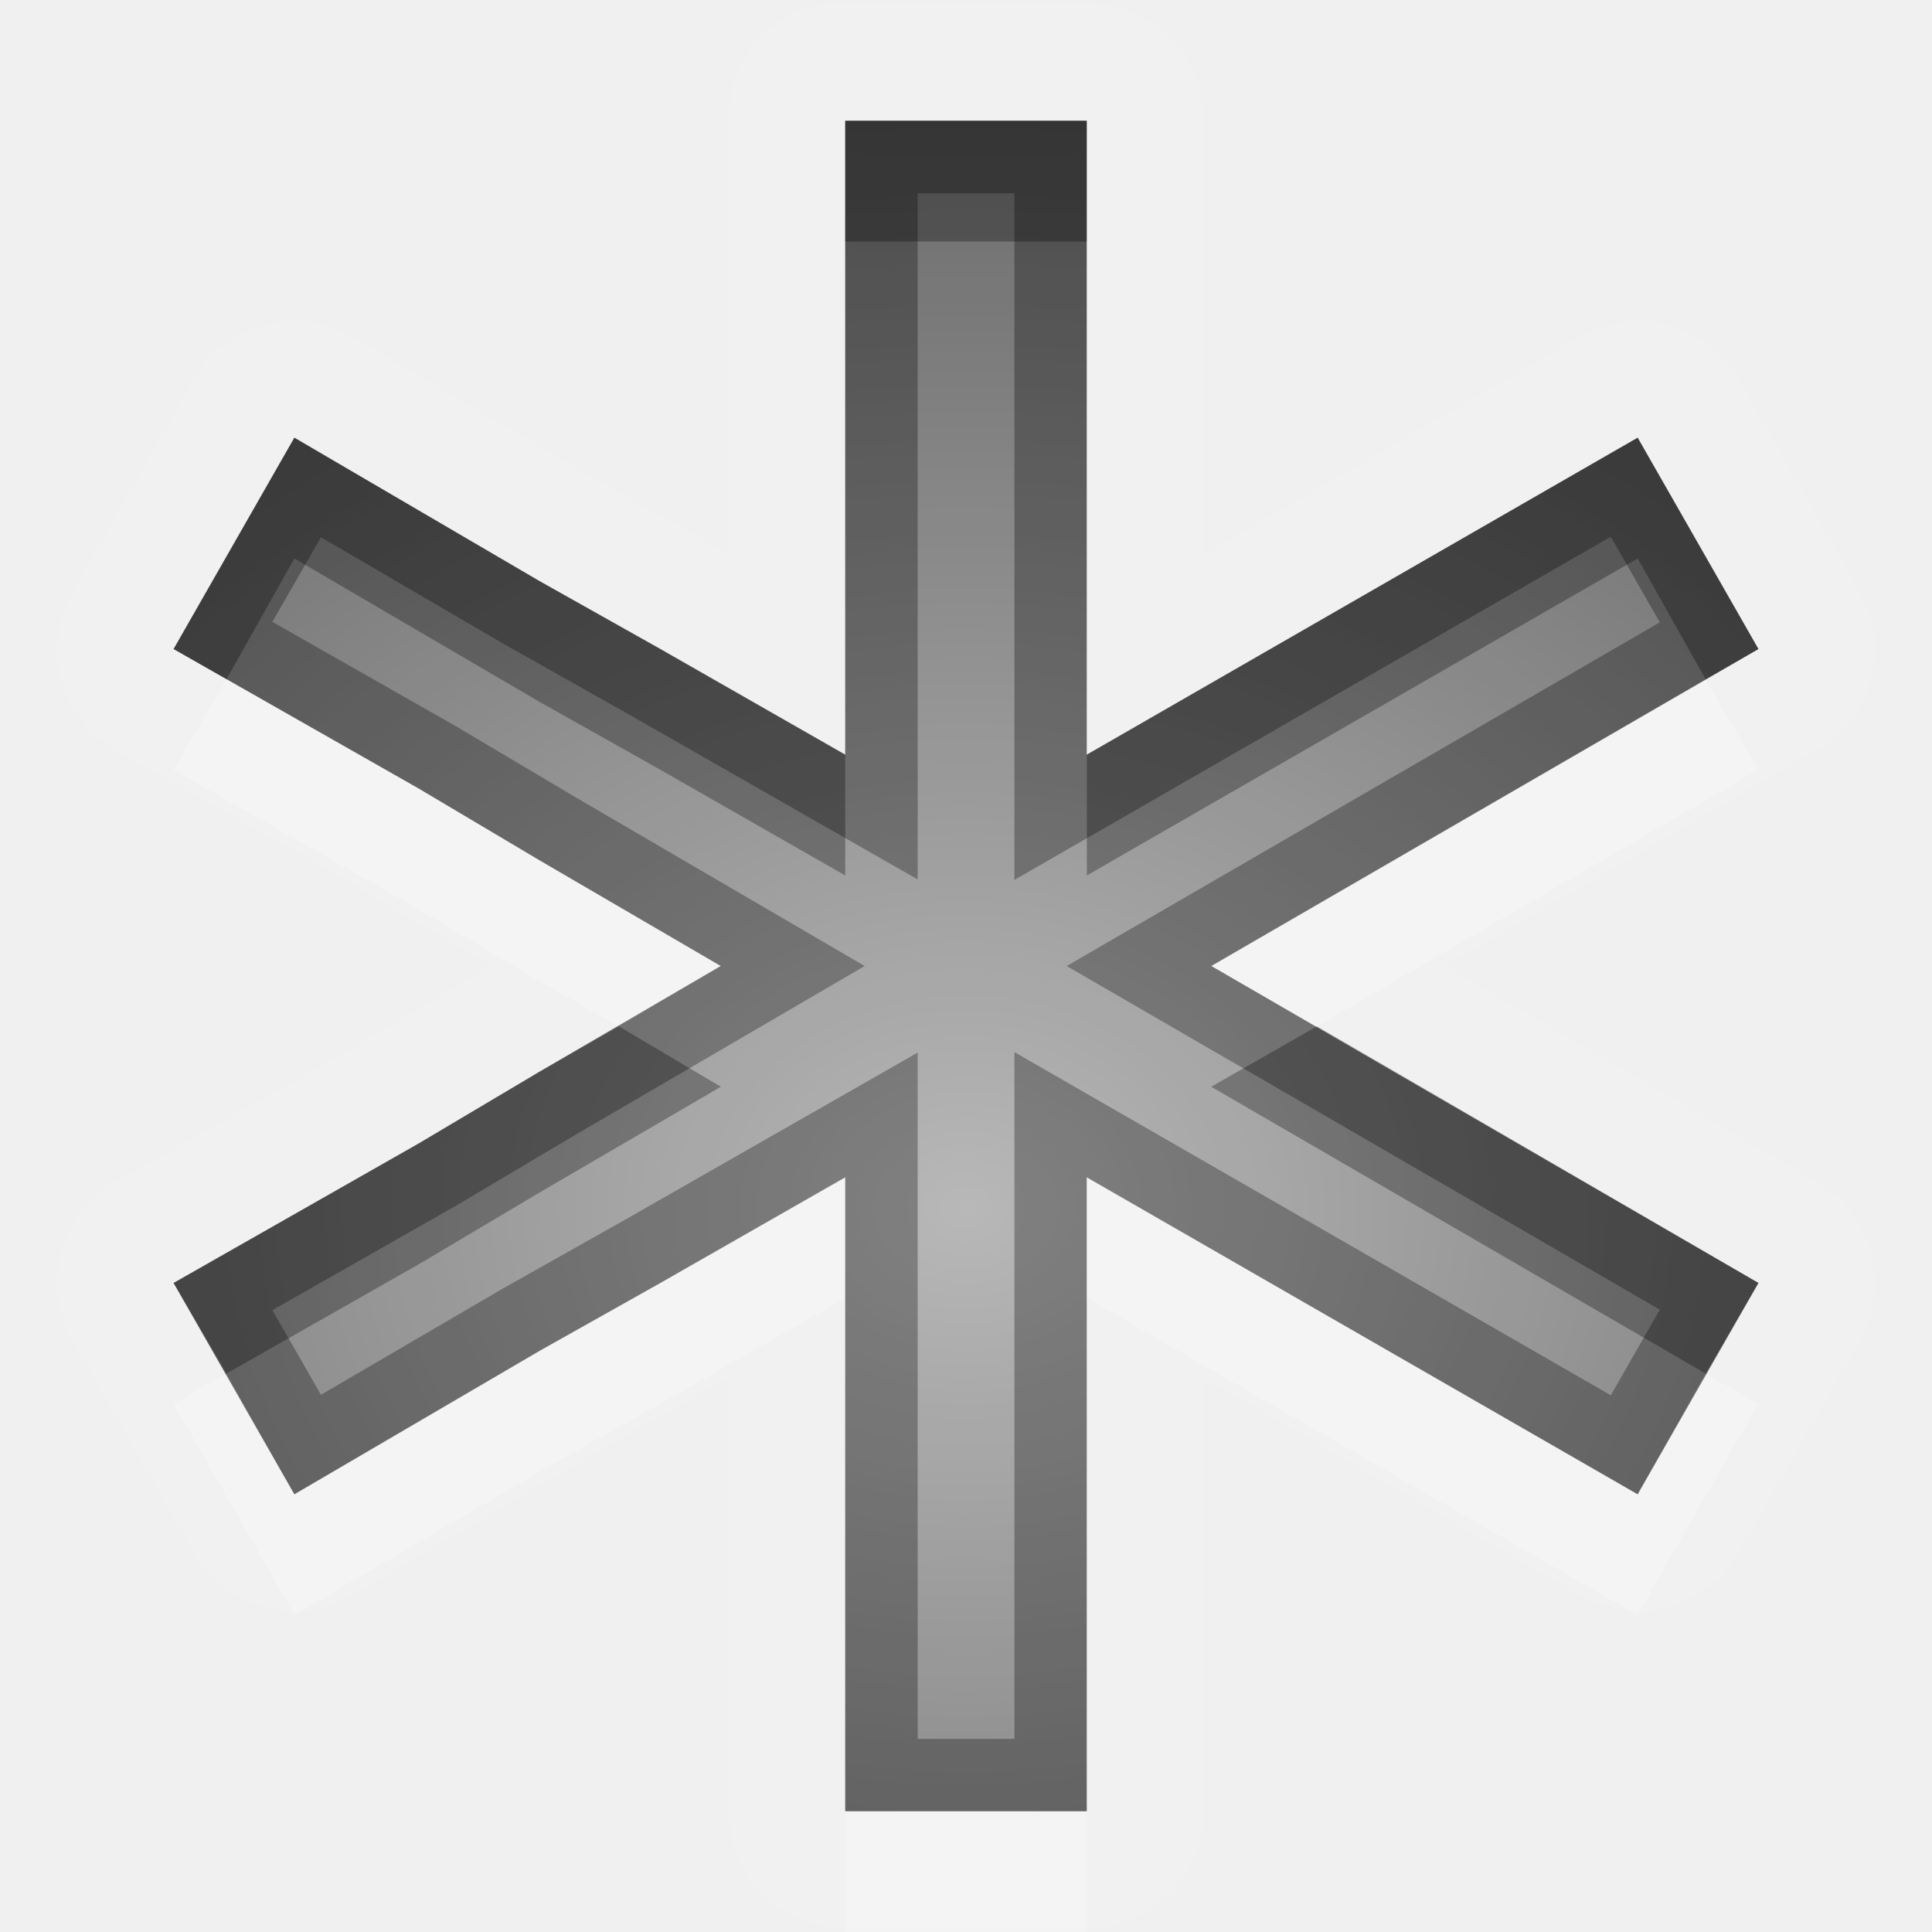
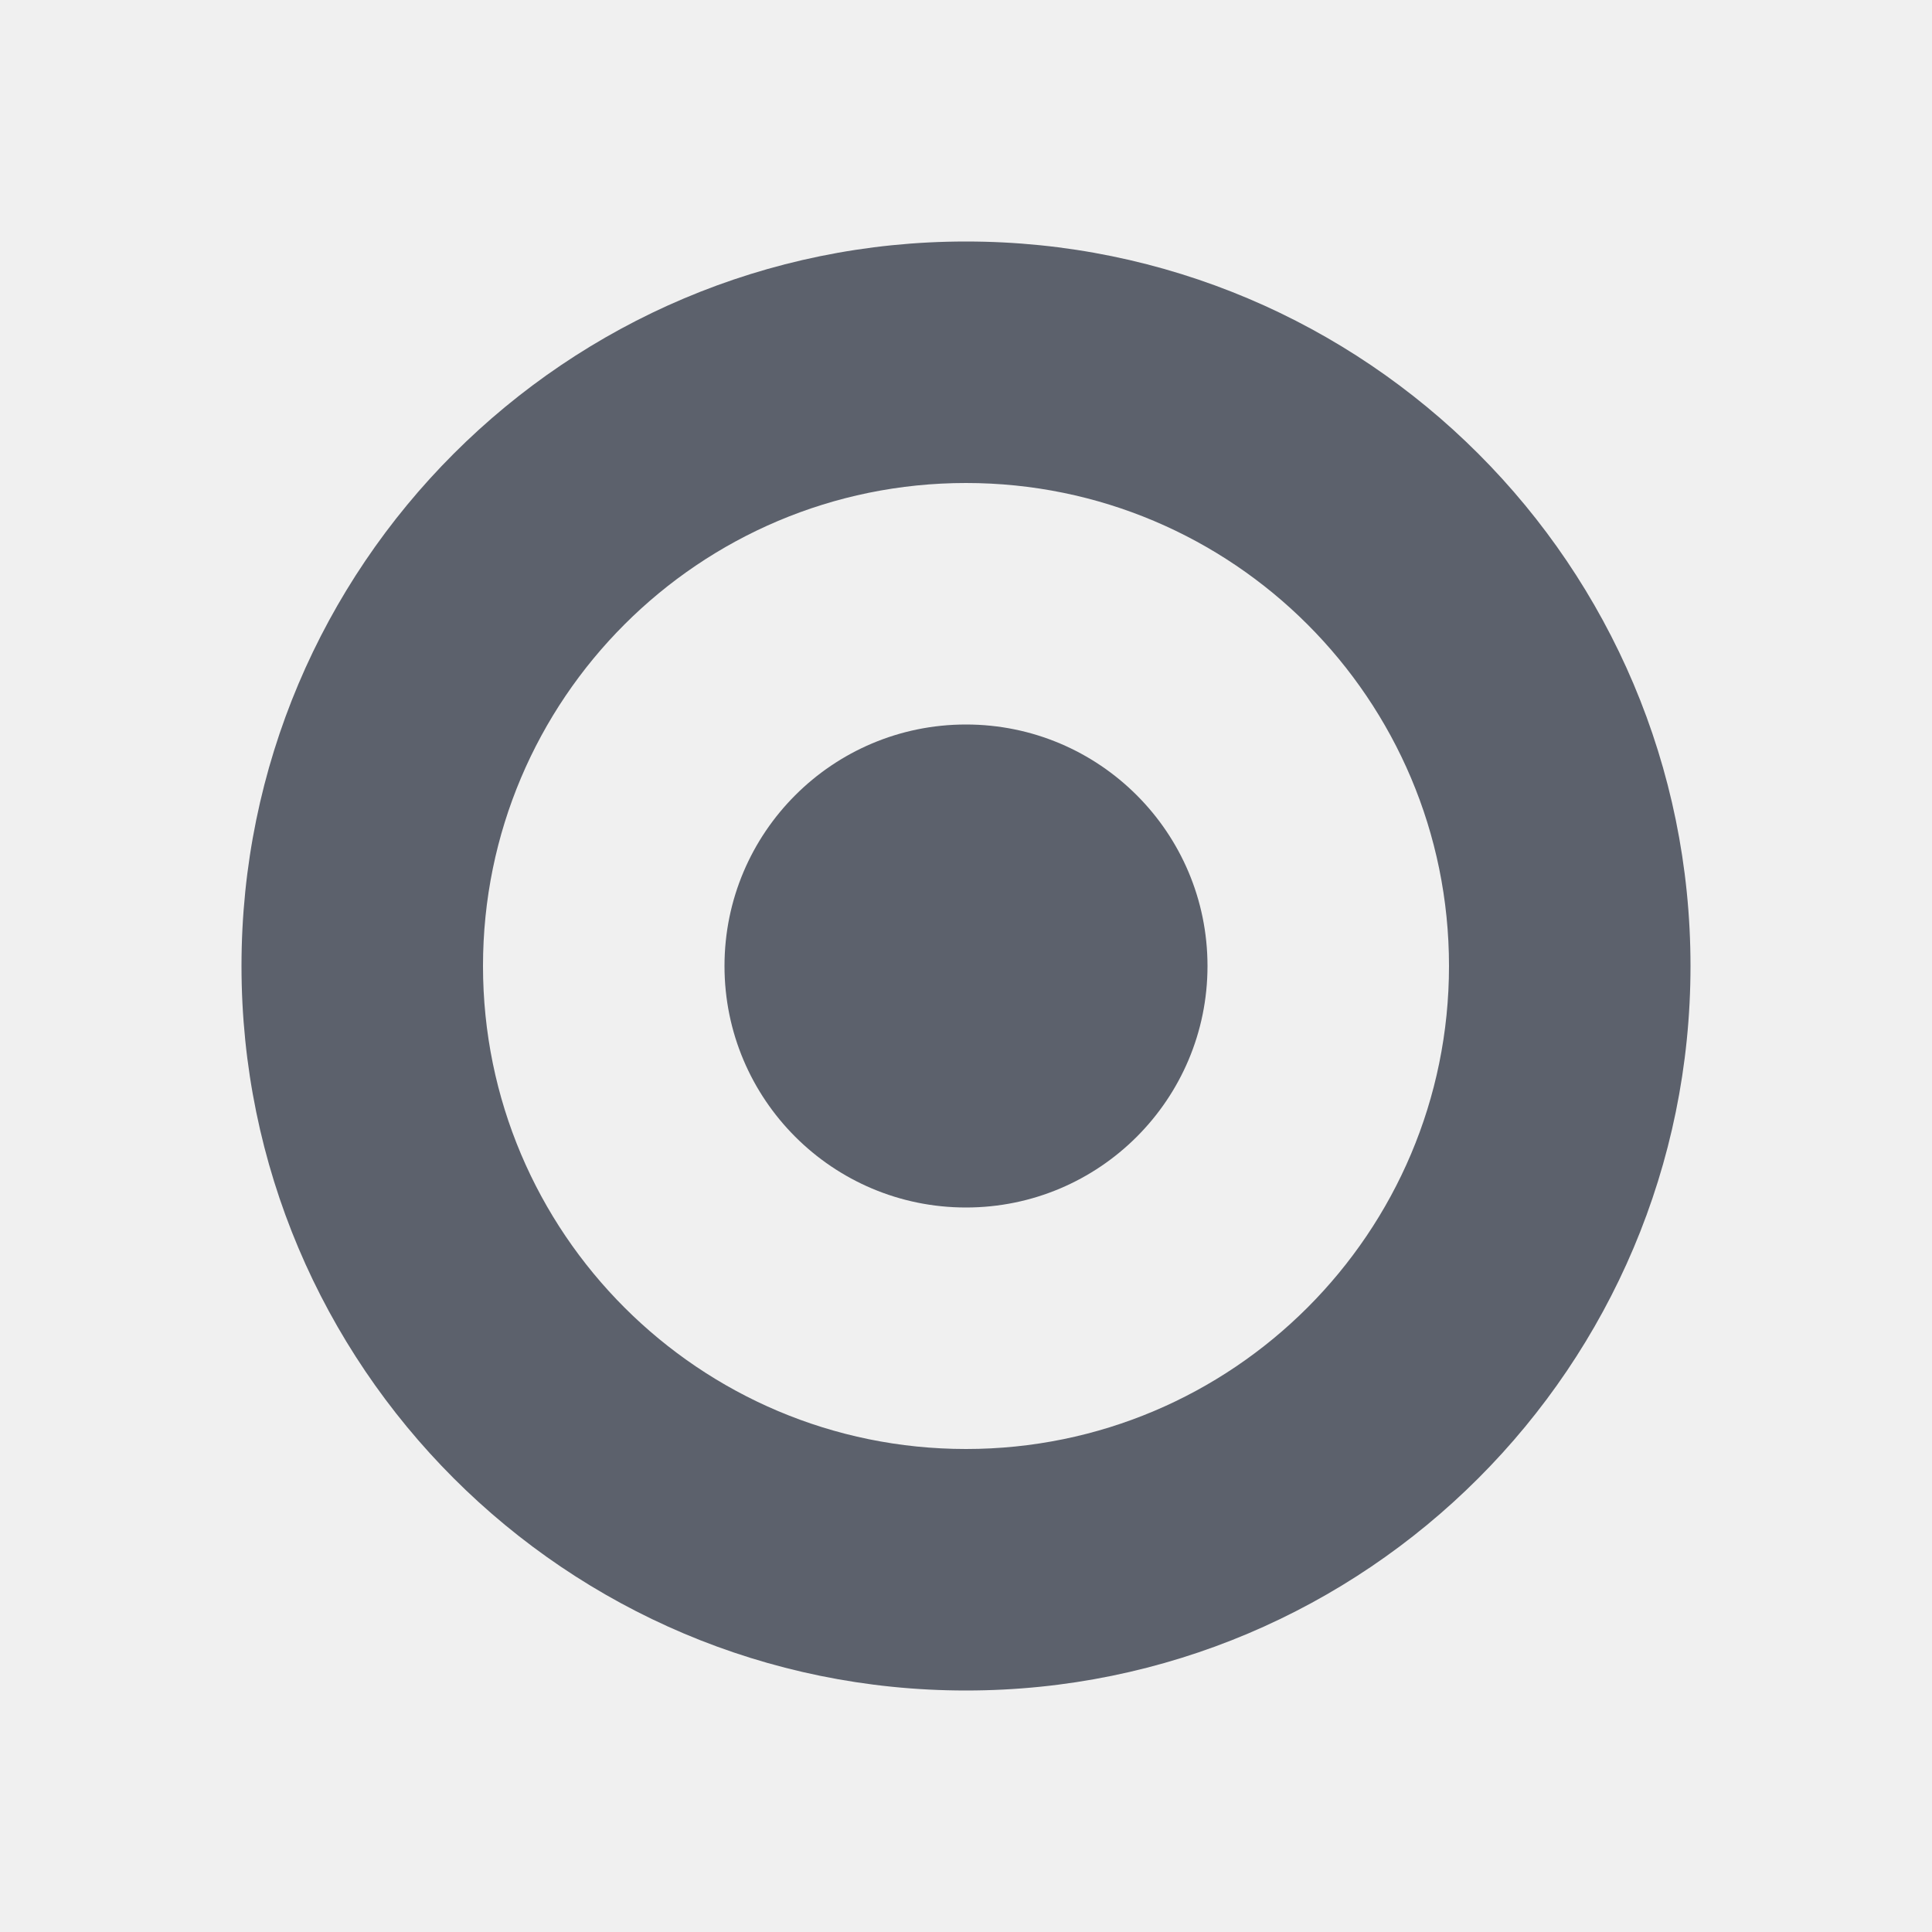
- <svg xmlns="http://www.w3.org/2000/svg" xmlns:xlink="http://www.w3.org/1999/xlink" width="16" height="16" id="svg2" version="1.0" style="display:inline">
-   <defs id="defs4">
-     <linearGradient gradientUnits="userSpaceOnUse" y2="18.974" x2="10.71" y1="1.996" x1="10.71" gradientTransform="matrix(0.9984539,0,0,0.9984539,-0.0459776,0.05767558)" id="linearGradient4198">
-       <stop id="stop4200" offset="0" style="stop-color:#000000;stop-opacity:0.235" />
-       <stop id="stop4202" offset="1" style="stop-color:#000000;stop-opacity:0.549" />
-     </linearGradient>
-     <linearGradient id="linearGradient4081">
-       <stop style="stop-color:#aaaaaa;stop-opacity:1;" offset="0" id="stop4083" />
-       <stop style="stop-color:#f0f0f0;stop-opacity:1;" offset="1" id="stop4085" />
-     </linearGradient>
-     <linearGradient xlink:href="#linearGradient4081" id="linearGradient3527" gradientUnits="userSpaceOnUse" gradientTransform="translate(-39,0)" x1="6.839" y1="16.3" x2="6.839" y2="6.053" />
-     <linearGradient xlink:href="#linearGradient4081" id="linearGradient3538" gradientUnits="userSpaceOnUse" gradientTransform="translate(-39,0)" x1="16.5" y1="19.543" x2="16.5" y2="2.5" />
-     <linearGradient xlink:href="#linearGradient4081" id="linearGradient3540" gradientUnits="userSpaceOnUse" gradientTransform="translate(-39,0)" x1="14.525" y1="17.419" x2="14.525" y2="4.625" />
-     <linearGradient xlink:href="#linearGradient4081" id="linearGradient3542" gradientUnits="userSpaceOnUse" gradientTransform="translate(-39,0)" x1="10.505" y1="15.281" x2="10.505" y2="6.746" />
-     <linearGradient xlink:href="#linearGradient4081" id="linearGradient3266" x1="9" y1="4.5" x2="14" y2="4.5" gradientUnits="userSpaceOnUse" gradientTransform="matrix(0,-1,1,0,6,16)" />
-     <linearGradient xlink:href="#linearGradient4081" id="linearGradient3274" x1="11.984" y1="20" x2="11.984" y2="7.969" gradientUnits="userSpaceOnUse" />
-     <linearGradient xlink:href="#linearGradient4081" id="linearGradient3280" gradientUnits="userSpaceOnUse" gradientTransform="matrix(0,-1,1,0,7,16)" x1="9" y1="4.5" x2="14" y2="4.5" />
-     <linearGradient xlink:href="#linearGradient4081" id="linearGradient3287" gradientUnits="userSpaceOnUse" gradientTransform="matrix(0,-1,1,0,7,16)" x1="9" y1="4.5" x2="14" y2="4.5" />
-     <linearGradient xlink:href="#linearGradient4081" id="linearGradient3293" gradientUnits="userSpaceOnUse" x1="11.984" y1="20" x2="11.984" y2="7.969" gradientTransform="translate(-1,0)" />
-     <linearGradient xlink:href="#linearGradient4081" id="linearGradient3180" x1="-13" y1="17.009" x2="-13" y2="-0.7" gradientUnits="userSpaceOnUse" />
-     <linearGradient xlink:href="#linearGradient4081" id="linearGradient3611" gradientUnits="userSpaceOnUse" gradientTransform="matrix(0,1,-1,0,19.86116,-1)" x1="14" y1="7" x2="1.958" y2="7" />
-     <linearGradient xlink:href="#linearGradient4081" id="linearGradient3613" gradientUnits="userSpaceOnUse" gradientTransform="matrix(0,1,-1,0,19,3)" x1="14" y1="7" x2="1.958" y2="7" />
-     <linearGradient id="StandardGradient-1" gradientTransform="matrix(0.9984539,0,0,0.9984539,-0.0459776,0.05767558)" x1="10.71" y1="1.996" x2="10.71" y2="18.974" gradientUnits="userSpaceOnUse">
-       <stop style="stop-color:#000000;stop-opacity:0.863;" offset="0" id="stop3277-4" />
-       <stop style="stop-color:#000000;stop-opacity:0.471;" offset="1" id="stop3279-3" />
-     </linearGradient>
-     <linearGradient id="SpecificGradient-5" x1="10.762" y1="4" x2="10.762" y2="18.011" gradientUnits="userSpaceOnUse">
-       <stop style="stop-color:#a50000;stop-opacity:1;" offset="0" id="stop3292-8" />
-       <stop style="stop-color:#e73800;stop-opacity:1;" offset="1" id="stop3294-0" />
-     </linearGradient>
-     <linearGradient xlink:href="#StandardGradient-1" id="linearGradient3662" gradientUnits="userSpaceOnUse" gradientTransform="matrix(0,-1,-1,0,19,20)" x1="14" y1="7" x2="1.958" y2="7" />
-     <linearGradient xlink:href="#StandardGradient-1" id="linearGradient3666" gradientUnits="userSpaceOnUse" gradientTransform="matrix(0,-1,-1,0,19.86116,14)" x1="14" y1="7" x2="1.958" y2="7" />
-     <linearGradient xlink:href="#StandardGradient-1" id="linearGradient3671" gradientUnits="userSpaceOnUse" gradientTransform="matrix(0,-1,-1,0,-10.13884,14)" x1="14" y1="7" x2="1.958" y2="7" />
-     <clipPath clipPathUnits="userSpaceOnUse" id="clipPath3676">
-       <path style="fill:#ff00ff;fill-opacity:1;stroke:none;display:inline" d="m -29.139,-5 0,22 22,0 0,-22 -22,0 z m 11,5 c 2.612,0 4.833,1.669 5.656,4 l -2.219,0 c -0.692,-1.194 -1.959,-2 -3.438,-2 -2.208,0 -4,1.792 -4,4 0,2.208 1.792,4 4,4 1.478,0 2.745,-0.806 3.438,-2 l 2.219,0 C -13.306,10.331 -15.527,12 -18.139,12 c -3.312,0 -6,-2.688 -6,-6 0,-3.312 2.688,-6 6,-6 z m 1.5,5 5,0 c 0.277,0 0.5,0.223 0.5,0.5 l 0,1 c 0,0.277 -0.223,0.5 -0.5,0.5 l -5,0 c -0.277,0 -0.5,-0.223 -0.5,-0.5 l 0,-1 c 0,-0.277 0.223,-0.5 0.5,-0.5 z" id="path3678" />
-     </clipPath>
-     <linearGradient xlink:href="#StandardGradient-1" id="linearGradient4388" gradientUnits="userSpaceOnUse" gradientTransform="matrix(-1,0,0,1,19.86116,18)" x1="14" y1="7" x2="1.958" y2="7" />
-     <linearGradient xlink:href="#StandardGradient-1" id="linearGradient4391" gradientUnits="userSpaceOnUse" gradientTransform="matrix(0,-1,-1,0,16.86116,14)" x1="14" y1="7" x2="1.958" y2="7" />
-     <linearGradient xlink:href="#StandardGradient-1" id="linearGradient4413" x1="7.551" y1="13.75" x2="16.949" y2="13.75" gradientUnits="userSpaceOnUse" />
-     <linearGradient xlink:href="#StandardGradient-1" id="linearGradient4415" x1="7.551" y1="13.75" x2="16.949" y2="13.75" gradientUnits="userSpaceOnUse" />
-     <linearGradient xlink:href="#StandardGradient-1" id="linearGradient4427" gradientUnits="userSpaceOnUse" x1="7.551" y1="13.75" x2="16.949" y2="13.75" gradientTransform="matrix(0.5,0.8660254,0.9622504,-0.5555556,-4.70472,2.862609)" />
-     <linearGradient xlink:href="#StandardGradient-1" id="linearGradient4433" gradientUnits="userSpaceOnUse" x1="7.551" y1="13.75" x2="16.949" y2="13.75" gradientTransform="matrix(-0.5,0.8660254,-0.9622504,-0.5555556,28.42704,2.862609)" />
-     <linearGradient xlink:href="#StandardGradient-1" id="linearGradient4442" gradientUnits="userSpaceOnUse" gradientTransform="matrix(0,-1,-1,0,16.86116,15)" x1="14" y1="7" x2="1.958" y2="7" />
-     <linearGradient xlink:href="#StandardGradient-1" id="linearGradient4444" gradientUnits="userSpaceOnUse" gradientTransform="matrix(0,-1,-1,0,16,19)" x1="14" y1="7" x2="1.958" y2="7" />
-     <linearGradient xlink:href="#StandardGradient-1" id="linearGradient4449" gradientUnits="userSpaceOnUse" gradientTransform="matrix(0,-1,-1,0,16,20)" x1="14" y1="7" x2="1.958" y2="7" />
-     <linearGradient xlink:href="#StandardGradient-1" id="linearGradient4453" gradientUnits="userSpaceOnUse" gradientTransform="matrix(0,-1,-1,0,16.86116,14)" x1="14" y1="7" x2="1.958" y2="7" />
-     <linearGradient xlink:href="#StandardGradient-1" id="linearGradient4458" gradientUnits="userSpaceOnUse" gradientTransform="matrix(0,-1,-1,0,16,19)" x1="14" y1="7" x2="1.958" y2="7" />
-     <linearGradient xlink:href="#StandardGradient-1" id="linearGradient4462" gradientUnits="userSpaceOnUse" gradientTransform="matrix(0,-1,-1,0,16,19)" x1="14" y1="7" x2="1.958" y2="7" />
-     <linearGradient xlink:href="#StandardGradient-1" id="linearGradient4465" gradientUnits="userSpaceOnUse" gradientTransform="matrix(0,-1,-1,0,16,19)" x1="14" y1="7" x2="1.958" y2="7" />
-     <linearGradient xlink:href="#StandardGradient-1" id="linearGradient4468" gradientUnits="userSpaceOnUse" gradientTransform="matrix(0,-1,-1,0,16,19)" x1="14" y1="7" x2="1.958" y2="7" />
-     <linearGradient xlink:href="#StandardGradient-1" id="linearGradient13660" gradientUnits="userSpaceOnUse" gradientTransform="matrix(0,1,-1,0,16.86116,-2.037577)" x1="14" y1="7" x2="1.958" y2="7" />
-     <linearGradient xlink:href="#StandardGradient-1" id="linearGradient13667" gradientUnits="userSpaceOnUse" gradientTransform="matrix(0,-1,-1,0,16.86116,15)" x1="14" y1="7" x2="1.958" y2="7" />
-     <linearGradient xlink:href="#StandardGradient-1" id="linearGradient13669" gradientUnits="userSpaceOnUse" gradientTransform="matrix(0,-1,-1,0,16,19)" x1="14" y1="7" x2="1.958" y2="7" />
-     <linearGradient xlink:href="#StandardGradient-1" id="linearGradient14442" gradientUnits="userSpaceOnUse" gradientTransform="matrix(0,-1,-1,0,16,20)" x1="14" y1="7" x2="1.958" y2="7" />
-     <linearGradient xlink:href="#StandardGradient-1" id="linearGradient14446" gradientUnits="userSpaceOnUse" gradientTransform="matrix(0,-1,-1,0,16.86116,14)" x1="14" y1="7" x2="1.958" y2="7" />
-     <linearGradient xlink:href="#StandardGradient-1" id="linearGradient14451" gradientUnits="userSpaceOnUse" gradientTransform="matrix(0,-1,-1,0,16,19)" x1="14" y1="7" x2="1.958" y2="7" />
-     <linearGradient xlink:href="#StandardGradient-1" id="linearGradient14455" gradientUnits="userSpaceOnUse" gradientTransform="matrix(0,-1,-1,0,16,19)" x1="14" y1="7" x2="1.958" y2="7" />
-     <linearGradient xlink:href="#StandardGradient-1" id="linearGradient14458" gradientUnits="userSpaceOnUse" gradientTransform="matrix(0,-1,-1,0,16,19)" x1="14" y1="7" x2="1.958" y2="7" />
-     <linearGradient xlink:href="#StandardGradient-1" id="linearGradient14461" gradientUnits="userSpaceOnUse" gradientTransform="matrix(0,-1,-1,0,16.86116,14)" x1="14" y1="7" x2="1.958" y2="7" />
-     <linearGradient xlink:href="#StandardGradient-1" id="linearGradient14464" gradientUnits="userSpaceOnUse" gradientTransform="matrix(0,-1,-1,0,16,19)" x1="14" y1="7" x2="1.958" y2="7" />
-     <radialGradient xlink:href="#linearGradient4198" id="radialGradient4196" cx="8.861" cy="10.875" fx="8.861" fy="10.875" r="6.562" gradientTransform="matrix(1.67619,1.4402563e-7,-1.1783914e-7,1.371428,-5.991831,-3.914287)" gradientUnits="userSpaceOnUse" />
-   </defs>
-   <g id="layer1" style="display:inline" transform="translate(-0.8611607,-0.9999999)">
-     <path style="opacity:0.05;color:#000000;fill:#ffffff;fill-opacity:1;fill-rule:nonzero;stroke:none;stroke-width:2;marker:none;visibility:visible;display:inline;overflow:visible;enable-background:accumulate" d="m 7.674,1.031 a 0.96,0.96 0 0 0 -0.781,0.969 l 0,2.344 0,1.156 0,0.094 -0.094,-0.062 -1,-0.562 -2.031,-1.188 a 0.96,0.96 0 0 0 -1.312,0.375 l -1,1.75 a 0.96,0.96 0 0 0 0.375,1.312 l 2,1.125 0.031,0.031 0.969,0.562 a 0.96,0.96 0 0 0 0.031,0.031 l 0.062,0.031 -0.062,0.031 a 0.96,0.96 0 0 0 -0.031,0.031 l -0.969,0.562 -0.031,0.031 -2,1.125 a 0.96,0.96 0 0 0 -0.375,1.312 l 1,1.75 a 0.96,0.96 0 0 0 1.312,0.375 l 2.031,-1.188 1,-0.562 0.094,-0.062 0,3.594 a 0.96,0.96 0 0 0 0.969,0.969 l 2,0 A 0.96,0.96 0 0 0 10.83,16 l 0,-3.594 3.125,1.812 a 0.96,0.96 0 0 0 1.312,-0.375 l 1,-1.75 a 0.96,0.96 0 0 0 -0.375,-1.312 l -3.062,-1.781 3.062,-1.781 a 0.96,0.96 0 0 0 0.375,-1.312 l -1,-1.75 a 0.96,0.96 0 0 0 -1.312,-0.375 l -3.125,1.812 0,-0.094 0,-1.156 0,-2.344 a 0.96,0.96 0 0 0 -0.969,-0.969 l -2,0 a 0.96,0.96 0 0 0 -0.094,0 0.96,0.96 0 0 0 -0.094,0 z m 0.188,0.969 2,0 0,2.344 0,1.156 0,1.75 4.562,-2.625 1,1.75 -4.531,2.625 4.531,2.625 -1,1.75 -4.562,-2.625 0,5.25 -2,0 0,-5.25 -1.531,0.875 -1,0.562 -2.031,1.188 -1,-1.75 2.031,-1.156 1,-0.594 1.5,-0.875 -1.5,-0.875 -1,-0.594 -2.031,-1.156 1,-1.75 2.031,1.188 1,0.562 1.531,0.875 0,-1.75 0,-1.156 0,-2.344 z" id="path4112" />
-     <path style="color:#000000;fill:url(#radialGradient4196);fill-opacity:1;fill-rule:nonzero;stroke:none;stroke-width:2;marker:none;visibility:visible;display:inline;overflow:visible;enable-background:accumulate" d="m 7.861,2 0,2.344 0,1.156 0,1.75 -1.531,-0.875 -1,-0.562 -2.031,-1.188 -1,1.75 2.031,1.156 1,0.594 1.5,0.875 -1.5,0.875 -1,0.594 -2.031,1.156 1,1.75 2.031,-1.188 1,-0.562 1.531,-0.875 0,5.25 2,0 0,-5.25 4.562,2.625 1,-1.75 -4.531,-2.625 4.531,-2.625 -1,-1.75 -4.562,2.625 0,-1.75 0,-1.156 0,-2.344 -2,0 z" id="path4054" />
-     <path style="opacity:0.3;color:#000000;fill:#000000;fill-opacity:1;fill-rule:nonzero;stroke:none;stroke-width:2;marker:none;visibility:visible;display:inline;overflow:visible;enable-background:accumulate" d="m 7.861,2 0,1 2,0 0,-1 -2,0 z m -4.562,2.625 -1,1.75 0.438,0.25 0.562,-1 2.031,1.188 1,0.562 1.531,0.875 0,-1 -1.531,-0.875 -1,-0.562 -2.031,-1.188 z m 11.125,0 -4.562,2.625 0,1 4.562,-2.625 0.562,1 0.438,-0.25 -1,-1.75 z m -8.438,4.875 -0.656,0.375 -1,0.594 -2.031,1.156 0.438,0.75 1.594,-0.906 1,-0.594 1.5,-0.875 -0.844,-0.5 z m 5.781,0 -0.875,0.5 4.094,2.375 0.438,-0.75 -3.656,-2.125 z" id="path4090" />
-     <path style="opacity:0.2;color:#000000;fill:#ffffff;fill-opacity:1;fill-rule:nonzero;stroke:none;stroke-width:2;marker:none;visibility:visible;display:inline;overflow:visible;enable-background:accumulate" d="m 2.736,6.625 -0.438,0.75 2.031,1.156 1,0.594 0.656,0.375 0.844,-0.5 -1.5,-0.875 -1,-0.594 -1.594,-0.906 z m 12.25,0 -4.094,2.375 0.875,0.5 3.656,-2.125 -0.438,-0.75 z M 7.861,10.75 l -1.531,0.875 -1,0.562 -2.031,1.188 -0.562,-1 -0.438,0.25 1,1.75 2.031,-1.188 1,-0.562 1.531,-0.875 0,-1 z m 2,0 0,1 4.562,2.625 1,-1.75 -0.438,-0.25 -0.562,1 -4.562,-2.625 z M 7.861,16 l 0,1 2,0 0,-1 -2,0 z" id="path4099" />
-     <path style="color:#000000;font-style:normal;font-variant:normal;font-weight:normal;font-stretch:normal;font-size:medium;line-height:normal;font-family:sans-serif;text-indent:0;text-align:start;text-decoration:none;text-decoration-line:none;text-decoration-style:solid;text-decoration-color:#000000;letter-spacing:normal;word-spacing:normal;text-transform:none;direction:ltr;block-progression:tb;writing-mode:lr-tb;baseline-shift:baseline;text-anchor:start;white-space:normal;clip-rule:nonzero;display:inline;overflow:visible;visibility:visible;opacity:0.3;isolation:auto;mix-blend-mode:normal;color-interpolation:sRGB;color-interpolation-filters:linearRGB;solid-color:#000000;solid-opacity:1;fill:#000000;fill-opacity:1;fill-rule:nonzero;stroke:none;stroke-width:1.2;stroke-linecap:butt;stroke-linejoin:miter;stroke-miterlimit:4;stroke-dasharray:none;stroke-dashoffset:0;stroke-opacity:1;marker:none;color-rendering:auto;image-rendering:auto;shape-rendering:auto;text-rendering:auto;enable-background:accumulate" d="m 7.861,2 0,2.344 0,1.156 0,1.75 -1.531,-0.875 -1,-0.562 -2.031,-1.188 -1,1.75 2.031,1.156 1,0.594 1.5,0.875 -1.5,0.875 -1,0.594 -2.031,1.156 1,1.75 2.031,-1.188 1,-0.562 1.531,-0.875 0,5.25 2,0 0,-5.25 4.563,2.625 1,-1.75 -4.531,-2.625 4.531,-2.625 -1,-1.75 -4.563,2.625 0,-1.75 0,-1.156 0,-2.344 -2,0 z m 0.6,0.6 0.801,0 0,1.744 0,1.156 0,2.787 4.939,-2.842 0.406,0.709 -4.912,2.846 4.912,2.846 -0.406,0.709 -4.939,-2.842 0,5.688 -0.801,0 0,-5.684 -2.428,1.387 -1.002,0.564 -1.512,0.883 -0.402,-0.701 1.514,-0.861 1.004,-0.596 2.387,-1.393 -2.387,-1.393 -1.004,-0.596 -1.514,-0.861 0.402,-0.701 1.512,0.883 1.002,0.564 2.428,1.387 0,-2.783 0,-1.156 0,-1.744 z" id="path4054-5" />
-   </g>
+ <svg xmlns="http://www.w3.org/2000/svg" width="16" height="16" version="1.1" viewBox="0 0 16 16">
+   <path style="fill:#5c616c" d="M 8,2 A 6,6 0 0 0 2,8 6,6 0 0 0 8,14 6,6 0 0 0 14,8 6,6 0 0 0 8,2 Z M 8,4 A 4,4 0 0 1 12,8 4,4 0 0 1 8,12 4,4 0 0 1 4,8 4,4 0 0 1 8,4 Z" />
+   <path style="fill:#5c616c" d="M 10,8 A 2,2 0 0 1 8,10 2,2 0 0 1 6,8 2,2 0 0 1 8,6 2,2 0 0 1 10,8 Z" />
</svg>
